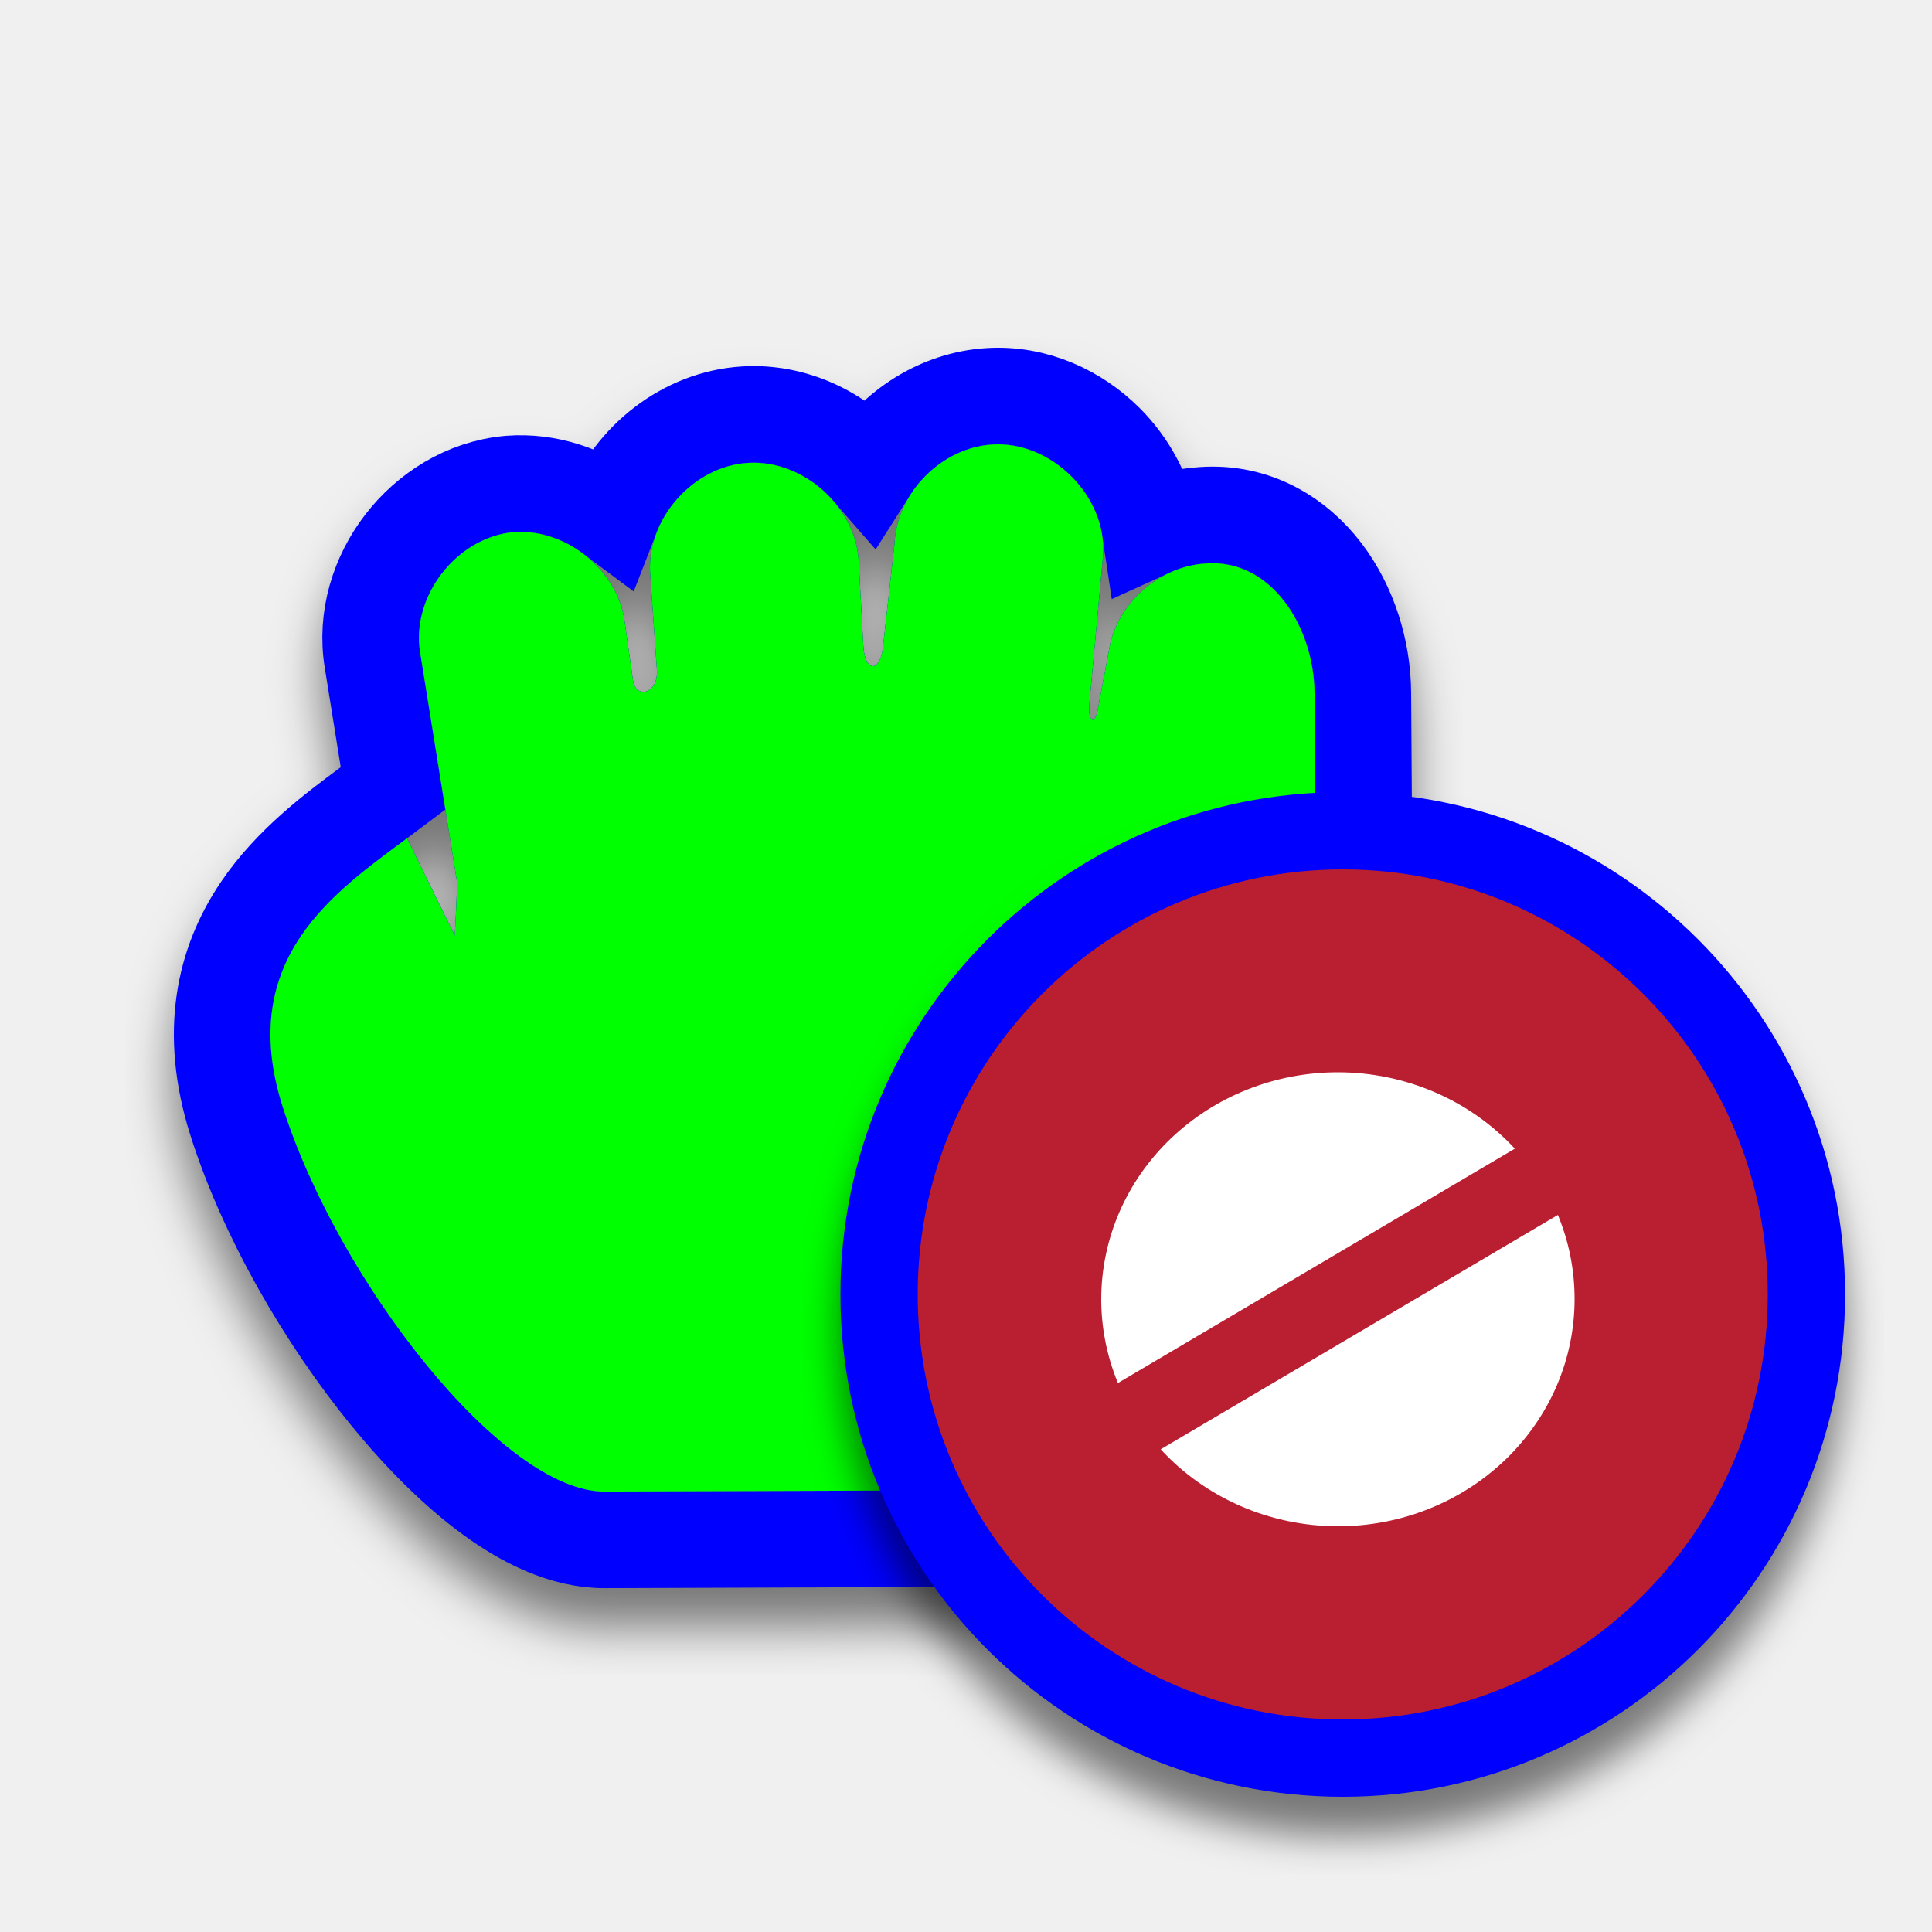
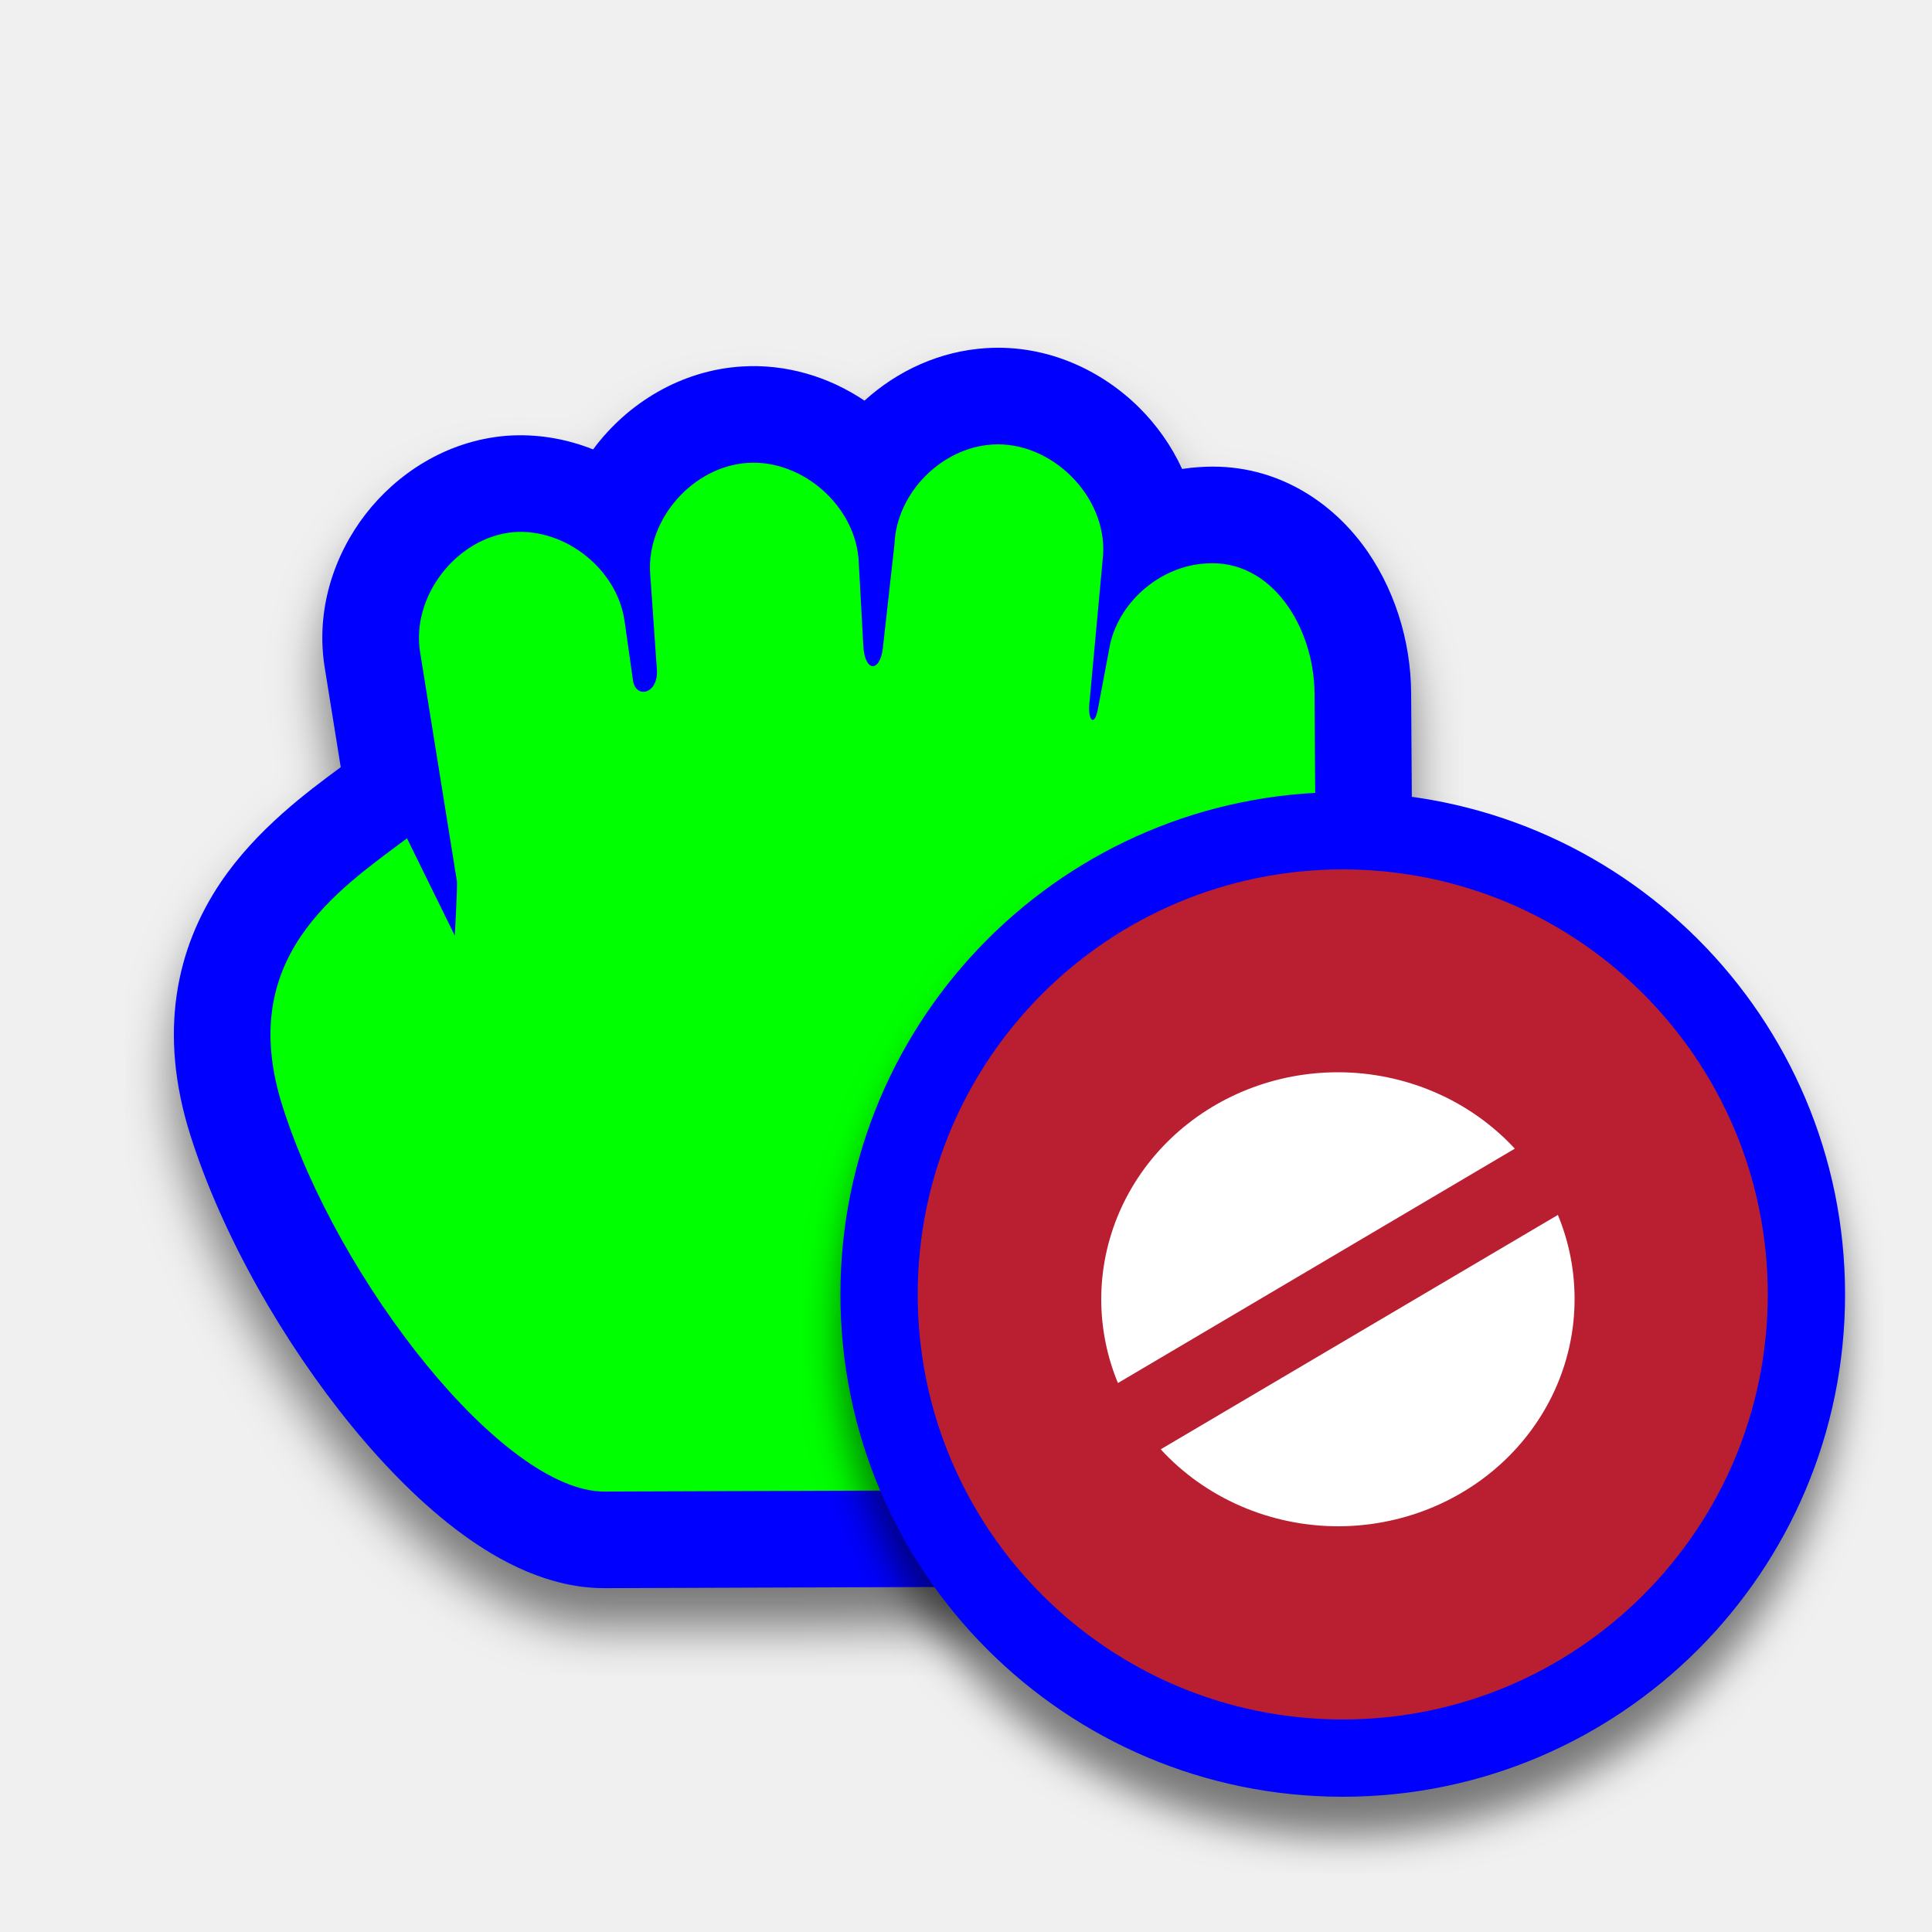
<svg xmlns="http://www.w3.org/2000/svg" width="200" height="200" viewBox="0 0 200 200" fill="none">
  <g filter="url(#filter0_d)">
-     <path d="M77.426 47.919C71.769 48.261 66.939 53.708 67.303 59.338L68.001 69.317C68.177 71.854 65.802 72.384 65.526 70.437L64.652 64.264C63.878 58.946 58.564 54.693 53.179 55.084C47.255 55.614 42.492 61.789 43.507 67.623L47.306 91.261C47.342 92.171 47.081 96.859 47.081 96.859L42.132 86.782C34.903 92.202 24.388 99.132 29.232 114.465C34.964 132.61 52.106 154.472 62.602 154.404L126.262 154.181C138.579 127.009 136.28 101.63 136.159 83.648L136.079 71.766C136.036 64.958 131.653 57.828 124.832 58.331C120.218 58.594 115.986 62.136 114.934 66.616L113.664 73.348C113.286 75.355 112.614 74.529 112.765 72.9L114.192 57.438C114.586 51.361 108.825 45.626 102.719 46.019C97.441 46.344 92.808 51.059 92.597 56.319L91.395 67.079C91.114 69.592 89.523 69.654 89.37 66.855L88.898 58.219C88.67 52.512 83.153 47.558 77.426 47.919Z" fill="#0000FF" />
-     <path d="M90.017 48.547C86.839 44.9 82.076 42.618 77.117 42.928C70.924 43.305 65.516 47.653 63.324 53.285C60.34 51.058 56.616 49.821 52.818 50.097L52.776 50.1L52.734 50.104C48.167 50.512 44.296 53.052 41.782 56.311C39.276 59.56 37.802 63.937 38.575 68.445L40.691 81.614L39.133 82.782C38.814 83.021 38.478 83.27 38.127 83.53C34.797 85.998 30.185 89.416 27.013 94.105C23.227 99.702 21.584 106.855 24.464 115.971C27.551 125.742 33.611 136.295 40.259 144.429C43.592 148.507 47.198 152.131 50.812 154.778C54.293 157.327 58.402 159.428 62.624 159.404C62.628 159.404 62.631 159.404 62.634 159.404L126.279 159.181L129.49 159.169L130.815 156.245C142.137 131.271 141.637 107.628 141.271 90.35C141.221 87.981 141.173 85.731 141.159 83.614L141.079 71.735C141.052 67.357 139.65 62.796 136.978 59.281C134.251 55.693 129.951 52.955 124.506 53.342C122.604 53.456 120.759 53.936 119.053 54.714C118.529 51.208 116.751 48.079 114.42 45.759C111.432 42.784 107.122 40.728 102.405 41.029C97.307 41.346 92.696 44.333 90.017 48.547Z" stroke="#0000FF" stroke-width="10" />
+     <path d="M61.398 46.523C64.982 41.676 70.572 38.319 76.809 37.938C81.391 37.653 85.819 39.006 89.493 41.475C92.913 38.361 97.328 36.336 102.09 36.039C108.471 35.633 114.124 38.41 117.947 42.216C119.709 43.969 121.256 46.115 122.372 48.547C122.969 48.455 123.571 48.39 124.179 48.353C131.658 47.832 137.457 51.65 140.958 56.256C144.347 60.714 146.044 66.351 146.079 71.7L146.079 71.704L146.158 83.581C146.172 85.63 146.22 87.833 146.272 90.177C146.649 107.424 147.193 132.228 135.369 158.31L132.718 164.159L62.666 164.405L62.648 164.405C56.829 164.436 51.648 161.589 47.857 158.812C43.802 155.843 39.896 151.887 36.387 147.594C29.405 139.051 23.003 127.947 19.696 117.477C16.358 106.912 18.226 98.171 22.872 91.304C26.558 85.855 31.881 81.924 35.151 79.51L35.274 79.42L33.641 69.263C32.605 63.166 34.614 57.416 37.822 53.257C41.045 49.08 46.116 45.676 52.288 45.124L52.371 45.117L52.455 45.111C55.553 44.886 58.599 45.408 61.398 46.523Z" fill="#0000FF" />
  </g>
  <path d="M77.426 47.919C71.769 48.261 66.939 53.708 67.303 59.338L68.001 69.317C68.177 71.854 65.802 72.384 65.526 70.437L64.652 64.264C63.878 58.946 58.564 54.693 53.179 55.084C47.255 55.614 42.492 61.789 43.507 67.623L47.306 91.261C47.342 92.171 47.081 96.859 47.081 96.859L42.132 86.782C34.903 92.202 24.388 99.132 29.232 114.465C34.964 132.61 52.106 154.472 62.602 154.404L126.262 154.181C138.579 127.009 136.28 101.63 136.159 83.648L136.079 71.766C136.036 64.958 131.653 57.828 124.832 58.331C120.218 58.594 115.986 62.136 114.934 66.616L113.664 73.348C113.286 75.355 112.614 74.529 112.765 72.9L114.192 57.438C114.586 51.361 108.825 45.626 102.719 46.019C97.441 46.344 92.808 51.059 92.597 56.319L91.395 67.079C91.114 69.592 89.523 69.654 89.37 66.855L88.898 58.219C88.67 52.512 83.153 47.558 77.426 47.919Z" fill="#00FF00" />
  <g filter="url(#filter1_d)">
    <path d="M191 134C191 162.719 167.719 186 139 186C110.281 186 87 162.719 87 134C87 105.281 110.281 82 139 82C167.719 82 191 105.281 191 134Z" fill="#0000FF" />
    <path d="M183 134C183 158.301 163.301 178 139 178C114.699 178 95 158.301 95 134C95 109.699 114.699 90 139 90C163.301 90 183 109.699 183 134Z" fill="#B91E31" />
    <path d="M138.5 111C132.006 111 125.777 113.474 121.182 117.878C116.588 122.281 114.005 128.255 114 134.485C113.998 137.46 114.584 140.407 115.728 143.172L156.814 118.908C154.517 116.424 151.698 114.434 148.541 113.071C145.384 111.708 141.962 111.002 138.5 111ZM161.272 125.768L120.156 150.032C122.45 152.531 125.272 154.534 128.435 155.907C131.598 157.281 135.029 157.994 138.5 158C141.719 158 144.906 157.392 147.879 156.21C150.852 155.028 153.554 153.295 155.829 151.112C158.104 148.928 159.908 146.336 161.139 143.483C162.369 140.63 163.002 137.572 163 134.485C163.006 131.5 162.42 128.542 161.272 125.768Z" fill="white" />
  </g>
  <defs>
-     <filter id="filter0_d" x="13.001" y="34.999" width="138.419" height="138.405" filterUnits="userSpaceOnUse" color-interpolation-filters="sRGB">
+     <filter id="filter0_d" x="13" y="35" width="138.419" height="138.405" filterUnits="userSpaceOnUse" color-interpolation-filters="sRGB">
      <feFlood flood-opacity="0" result="BackgroundImageFix" />
      <feColorMatrix in="SourceAlpha" type="matrix" values="0 0 0 0 0 0 0 0 0 0 0 0 0 0 0 0 0 0 127 0" />
      <feOffset dy="4" />
      <feGaussianBlur stdDeviation="2.5" />
      <feColorMatrix type="matrix" values="0 0 0 0 0 0 0 0 0 0 0 0 0 0 0 0 0 0 0.5 0" />
      <feBlend mode="normal" in2="BackgroundImageFix" result="effect1_dropShadow" />
      <feBlend mode="normal" in="SourceGraphic" in2="effect1_dropShadow" result="shape" />
    </filter>
    <filter id="filter1_d" x="83" y="82" width="112" height="112" filterUnits="userSpaceOnUse" color-interpolation-filters="sRGB">
      <feFlood flood-opacity="0" result="BackgroundImageFix" />
      <feColorMatrix in="SourceAlpha" type="matrix" values="0 0 0 0 0 0 0 0 0 0 0 0 0 0 0 0 0 0 127 0" />
      <feOffset dy="4" />
      <feGaussianBlur stdDeviation="2" />
      <feColorMatrix type="matrix" values="0 0 0 0 0 0 0 0 0 0 0 0 0 0 0 0 0 0 0.5 0" />
      <feBlend mode="normal" in2="BackgroundImageFix" result="effect1_dropShadow" />
      <feBlend mode="normal" in="SourceGraphic" in2="effect1_dropShadow" result="shape" />
    </filter>
  </defs>
</svg>
